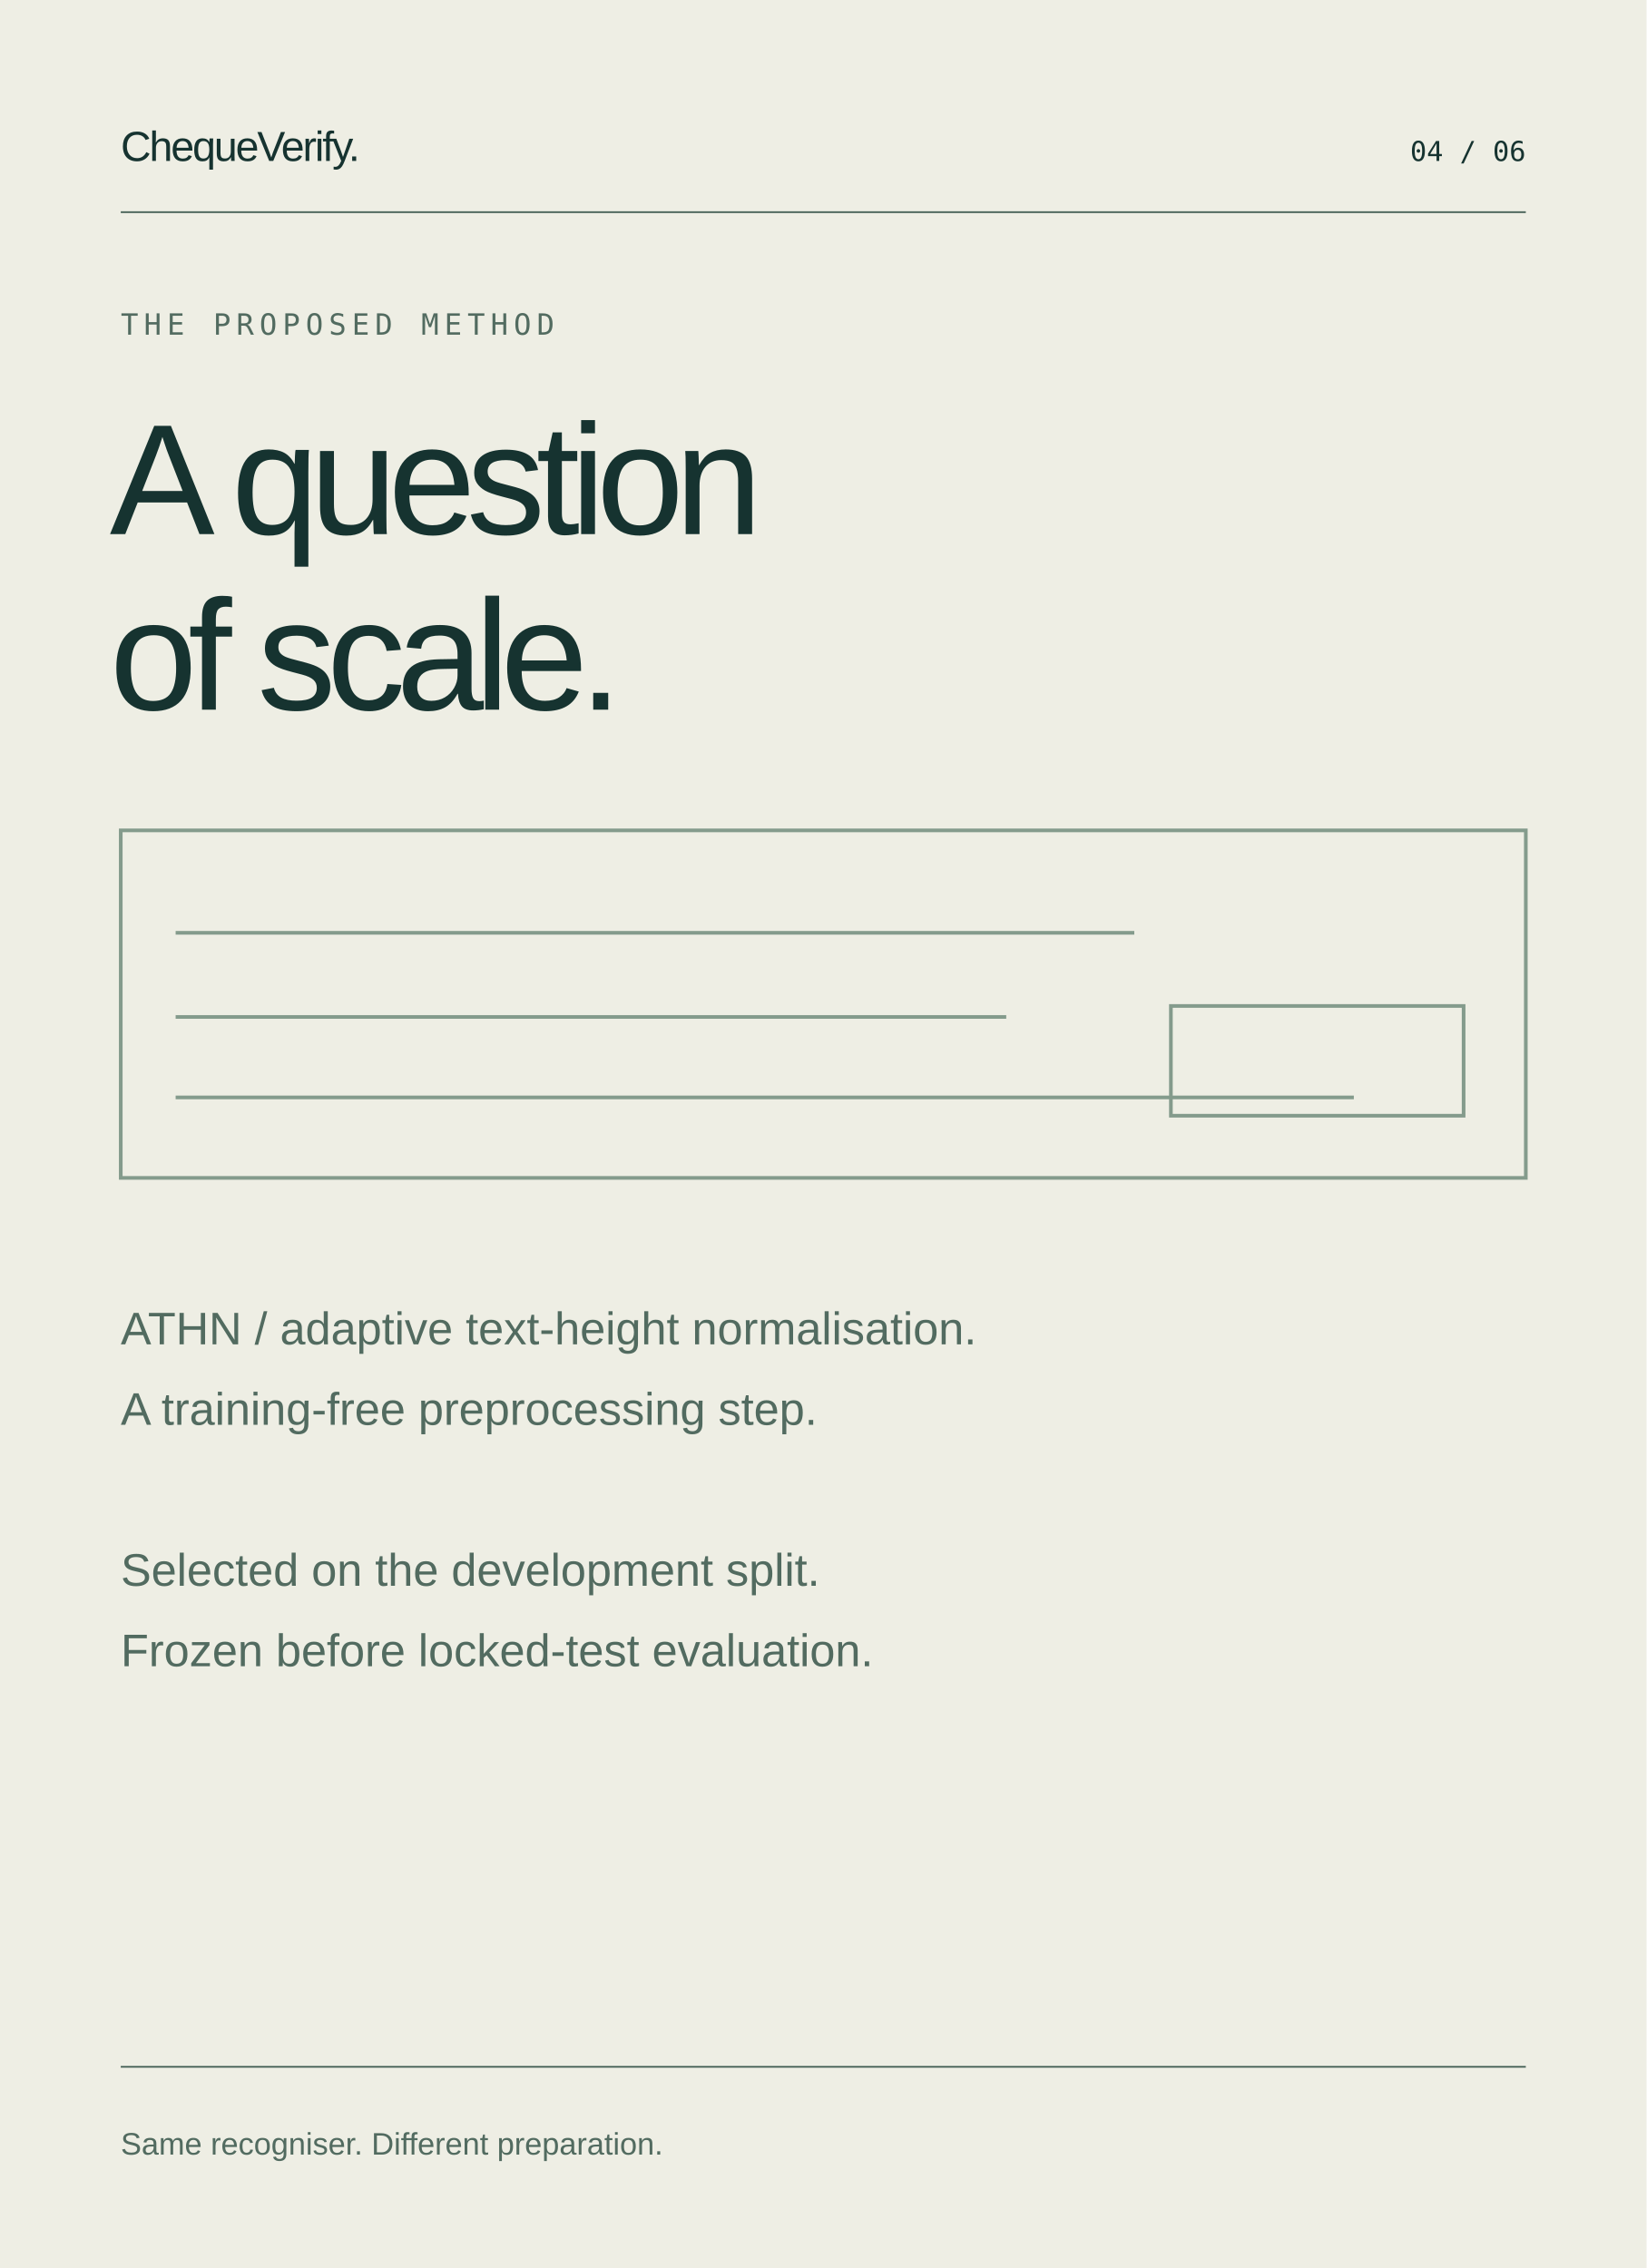
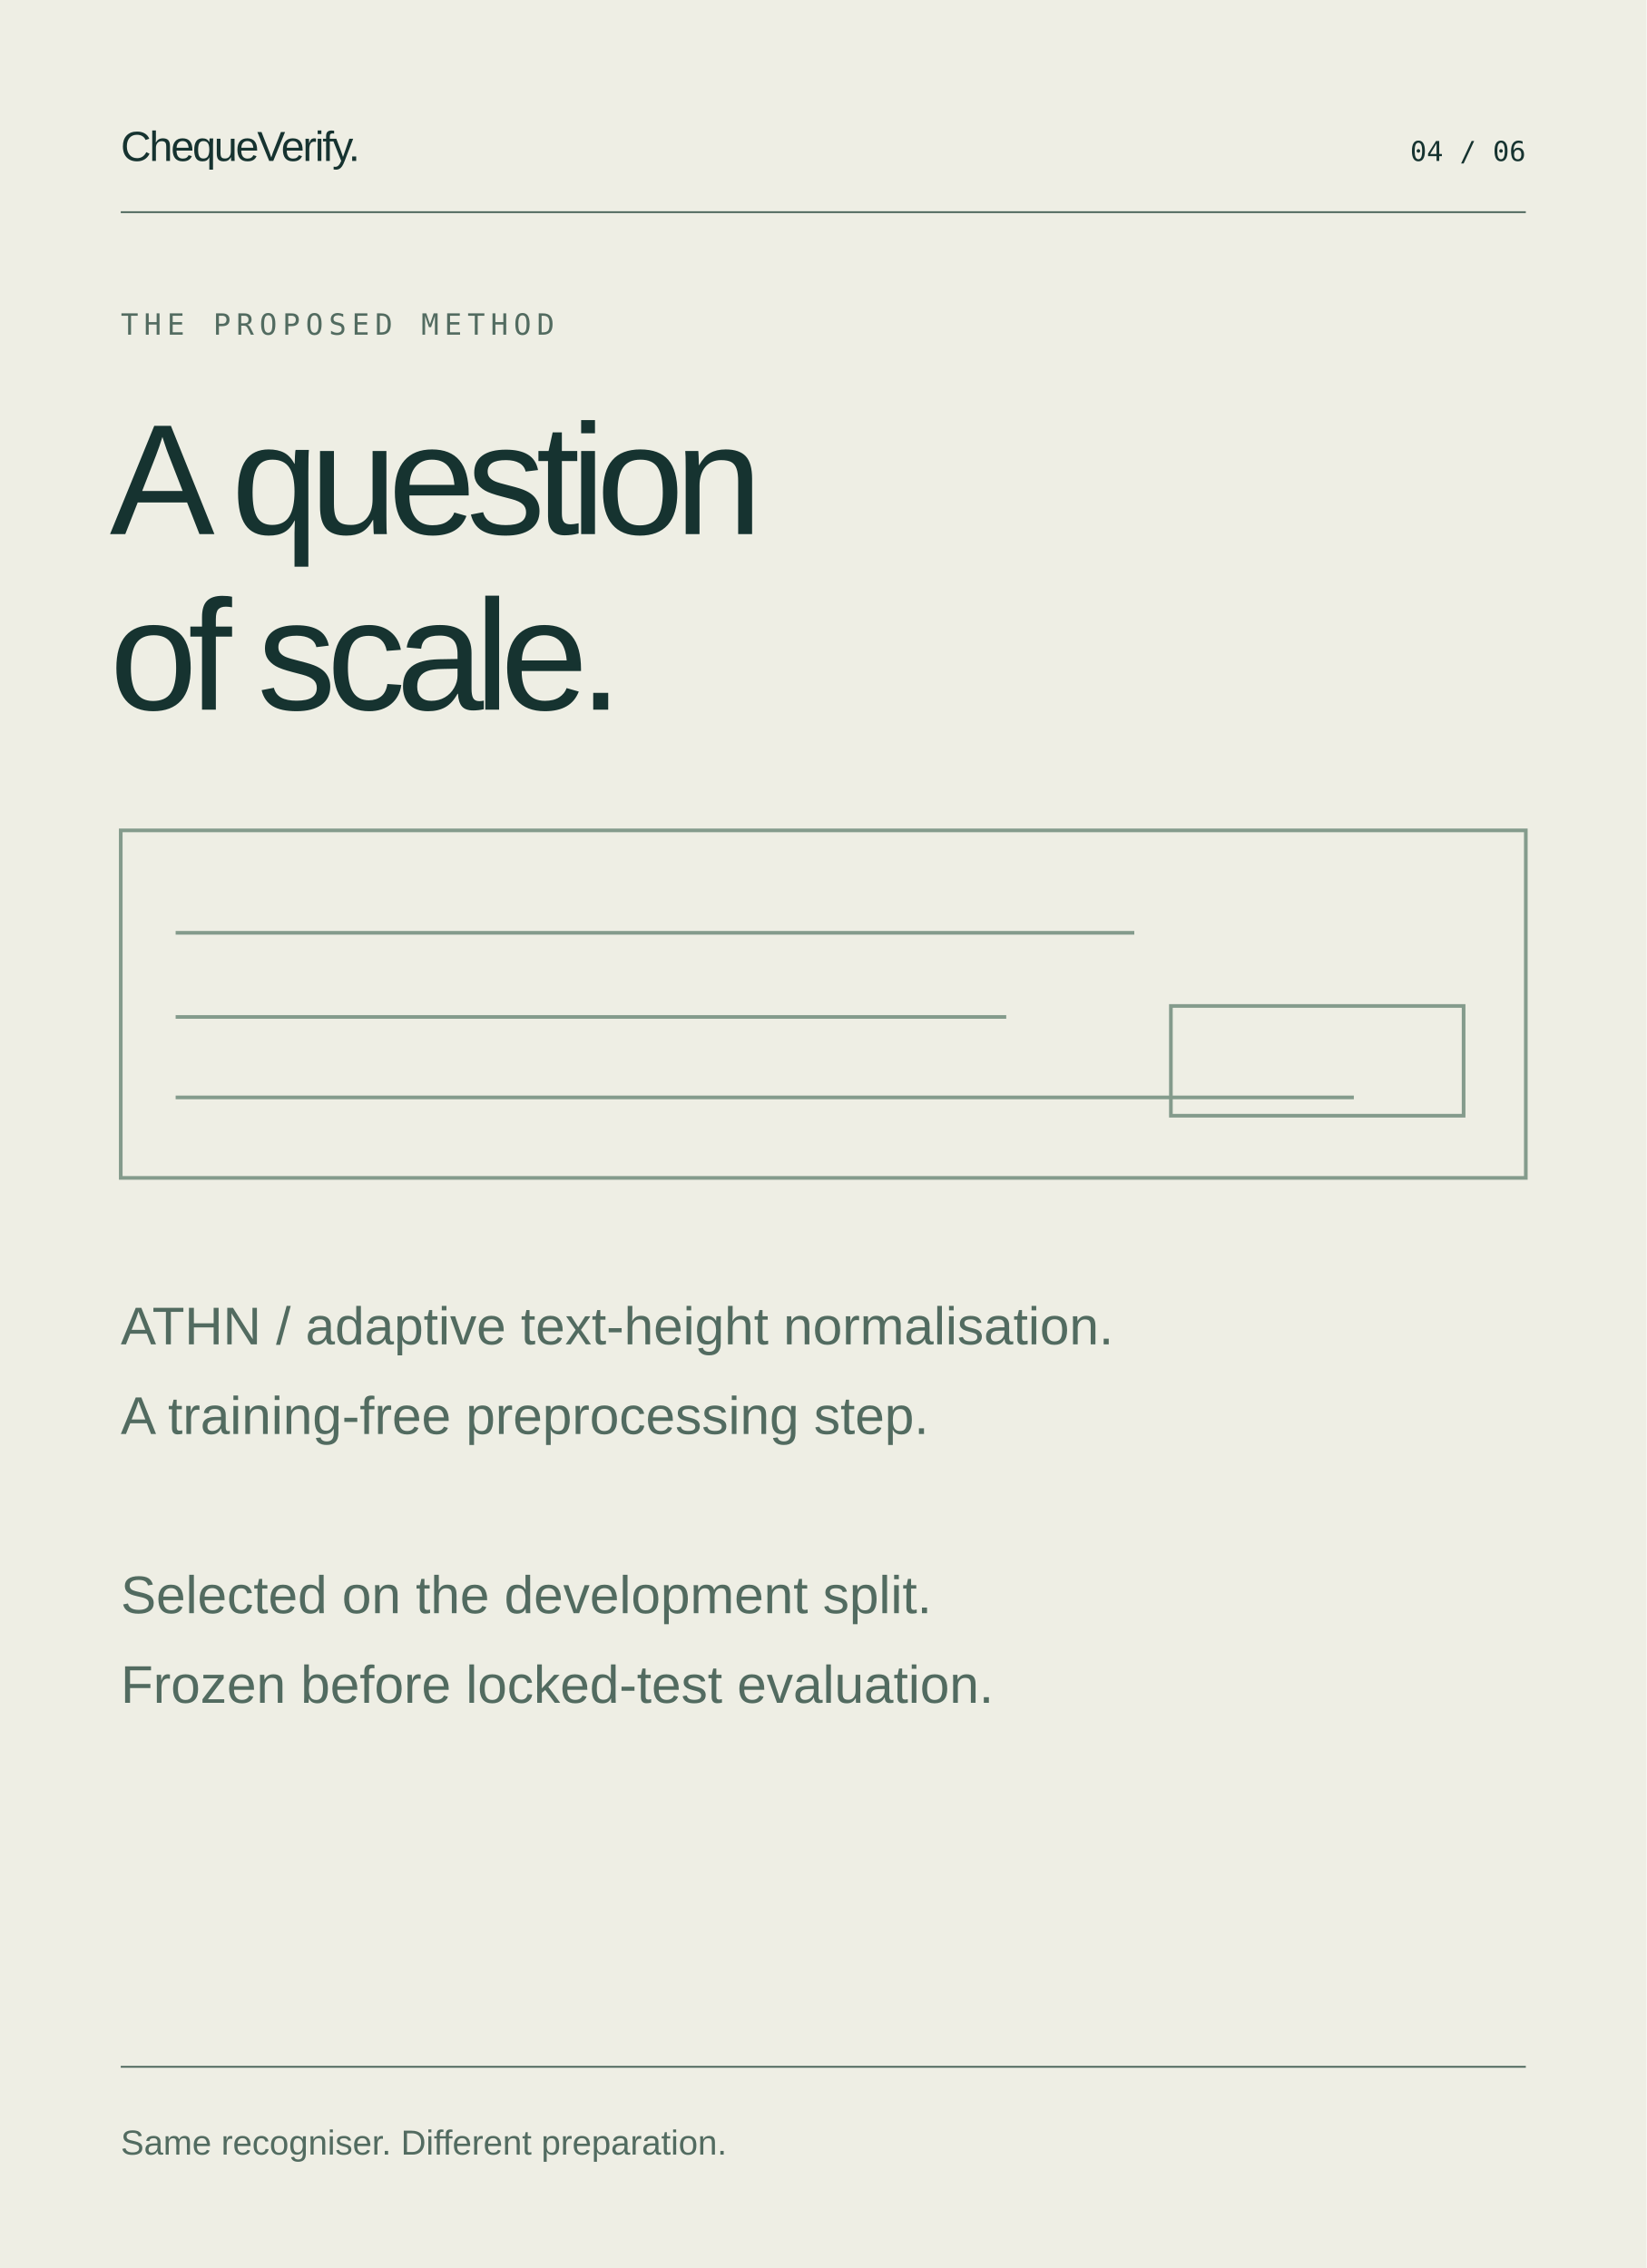
<svg xmlns="http://www.w3.org/2000/svg" width="900" height="1240" viewBox="0 0 900 1240">
  <rect width="900" height="1240" fill="#eeeee4" />
  <g font-family="Arial, sans-serif" fill="#163330">
    <text x="66" y="88" font-size="23" letter-spacing="-1">ChequeVerify.</text>
    <text x="834" y="88" text-anchor="end" font-family="monospace" font-size="15">04 / 06</text>
    <path d="M66 116H834" stroke="#526b60" stroke-width="1" />
    <text x="66" y="183" font-family="monospace" font-size="16" letter-spacing="3" fill="#526b60">THE PROPOSED METHOD</text>
    <text x="60" y="292" font-size="86" letter-spacing="-5">A question</text>
    <text x="60" y="388" font-size="86" letter-spacing="-5">of scale.</text>
    <g stroke="#577866" fill="none" stroke-width="2" opacity=".7">
      <rect x="66" y="454" width="768" height="190" />
      <path d="M96 510H620M96 556H550M96 600H740" />
      <rect x="640" y="550" width="160" height="60" />
    </g>
-     <text x="66" y="735" font-size="25" fill="#526b60">ATHN / adaptive text-height normalisation.</text>
-     <text x="66" y="779" font-size="25" fill="#526b60">A training-free preprocessing step.</text>
-     <text x="66" y="823" font-size="25" fill="#526b60" />
-     <text x="66" y="867" font-size="25" fill="#526b60">Selected on the development split.</text>
-     <text x="66" y="911" font-size="25" fill="#526b60">Frozen before locked-test evaluation.</text>
+     <text x="66" y="735" font-size="29" fill="#526b60">ATHN / adaptive text-height normalisation.</text>
+     <text x="66" y="784" font-size="29" fill="#526b60">A training-free preprocessing step.</text>
+     <text x="66" y="833" font-size="29" fill="#526b60" />
+     <text x="66" y="882" font-size="29" fill="#526b60">Selected on the development split.</text>
+     <text x="66" y="931" font-size="29" fill="#526b60">Frozen before locked-test evaluation.</text>
    <path d="M66 1130H834" stroke="#526b60" />
-     <text x="66" y="1178" font-size="17" fill="#526b60">Same recogniser. Different preparation.</text>
+     <text x="66" y="1178" font-size="19" fill="#526b60">Same recogniser. Different preparation.</text>
  </g>
</svg>
